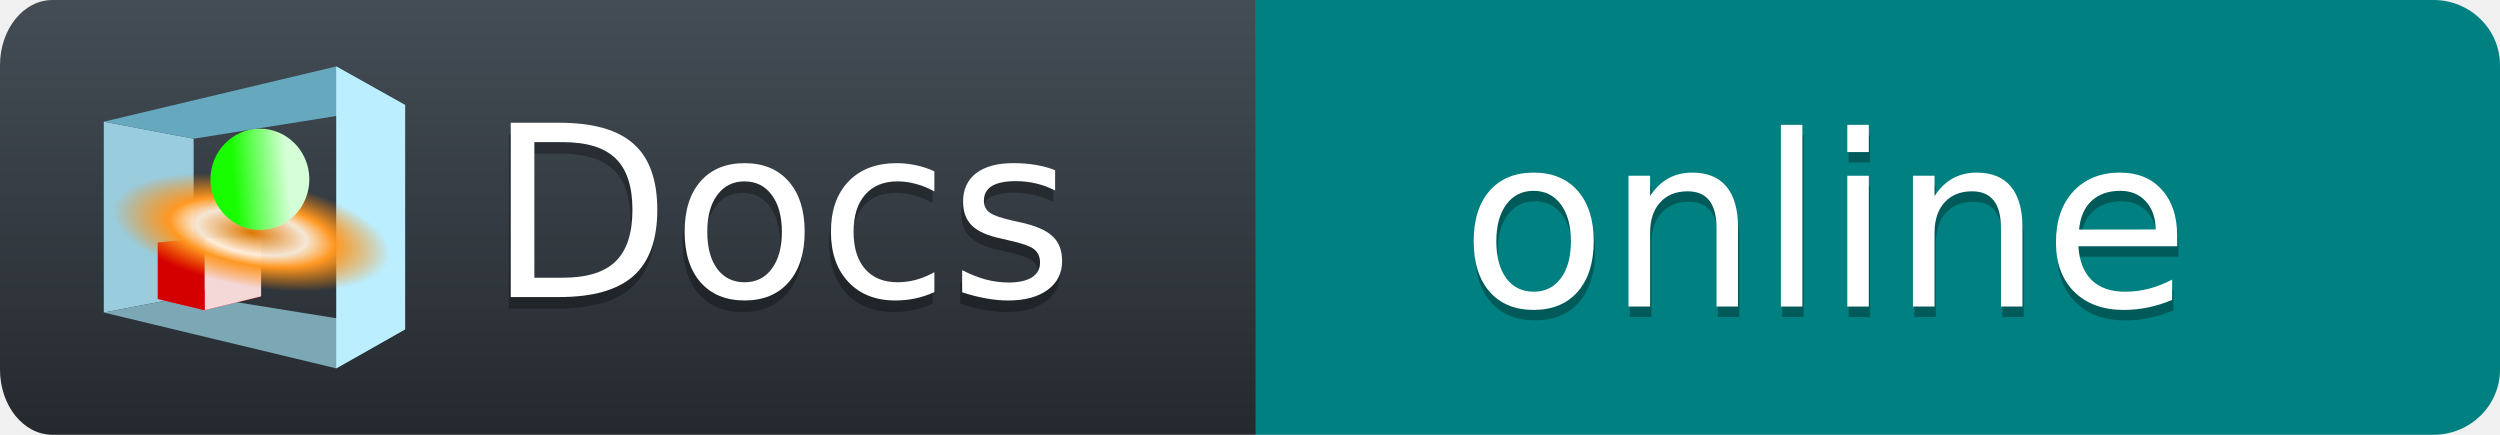
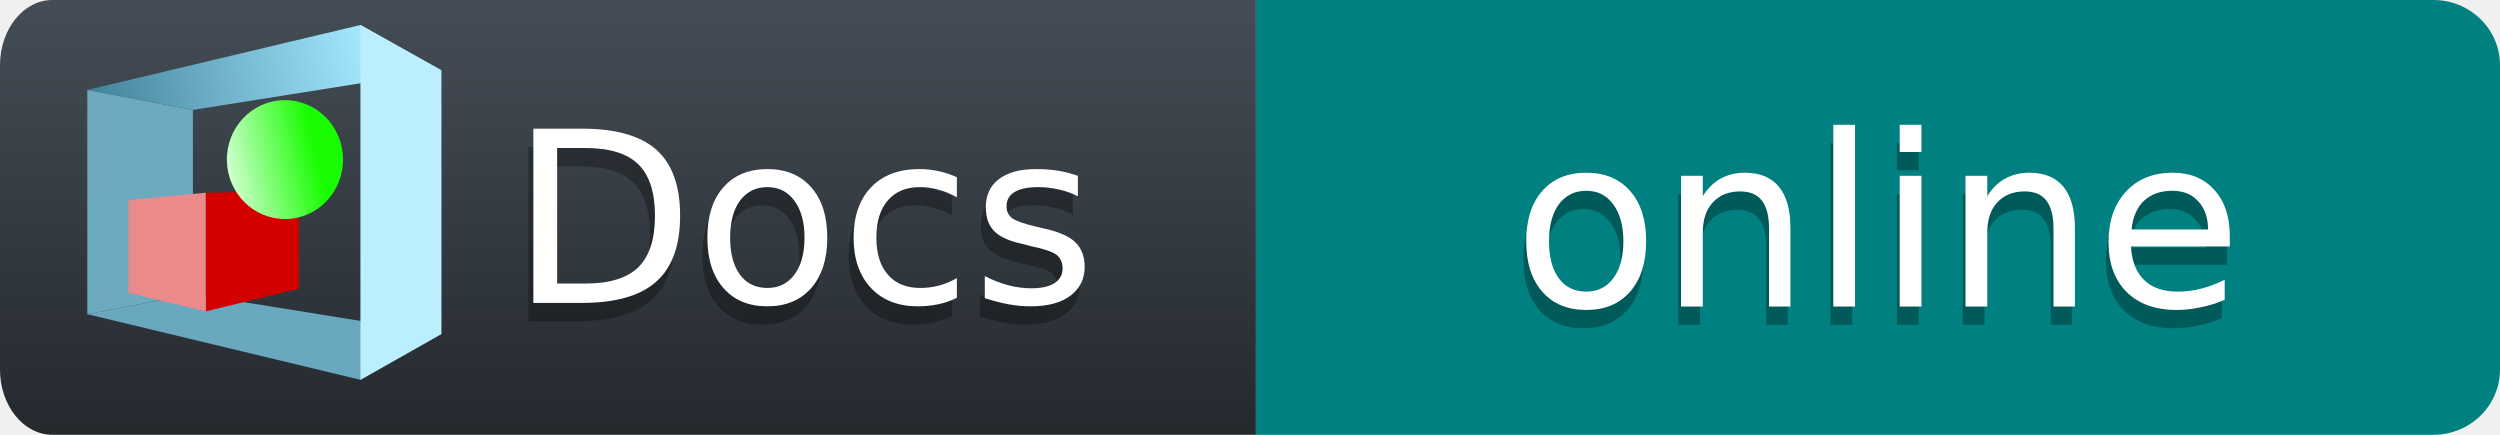
<svg xmlns="http://www.w3.org/2000/svg" xmlns:xlink="http://www.w3.org/1999/xlink" width="115" height="20" version="1.1" id="svg35">
  <defs id="defs7">
+     <linearGradient id="linearGradient19980">
+       <stop style="stop-color:#41829a;stop-opacity:1" offset="0" id="stop19976" />
+       <stop style="stop-color:#a3e8ff;stop-opacity:1" offset="1" id="stop19978" />
+     </linearGradient>
    <linearGradient id="a" x1="18.028" x2="18.028" y2="36.056" gradientTransform="scale(1.435915,0.5547)" gradientUnits="userSpaceOnUse">
      <stop stop-color="#444D56" offset="0" id="stop2" />
      <stop stop-color="#24292E" offset="1" id="stop4" />
-     </linearGradient>
-     <linearGradient id="linearGradient4166">
-       <stop style="stop-color:#bbeeff;stop-opacity:1;" offset="0" id="stop4168" />
-       <stop style="stop-color:#bbeeff;stop-opacity:0;" offset="1" id="stop4170" />
-     </linearGradient>
-     <linearGradient id="linearGradient4074">
-       <stop style="stop-color:#bbeeff;stop-opacity:0.166;" offset="0" id="stop4076" />
-       <stop style="stop-color:#bbeeff;stop-opacity:1;" offset="1" id="stop4078" />
-     </linearGradient>
-     <linearGradient id="linearGradient4046">
-       <stop id="stop4048" offset="0" style="stop-color:#de7700;stop-opacity:1;" />
-       <stop style="stop-color:#ffefdc;stop-opacity:0.952;" offset="0.394" id="stop4050" />
-       <stop id="stop4052" offset="0.592" style="stop-color:#ff9822;stop-opacity:1;" />
-       <stop style="stop-color:#fd8700;stop-opacity:0;" offset="1" id="stop4054" />
-     </linearGradient>
-     <linearGradient id="linearGradient3947">
-       <stop style="stop-color:#eb8a8a;stop-opacity:1;" offset="0" id="stop3949" />
-       <stop style="stop-color:#f4d7d7;stop-opacity:1;" offset="1" id="stop3951" />
-     </linearGradient>
-     <linearGradient id="linearGradient3939">
-       <stop style="stop-color:#d40000;stop-opacity:1;" offset="0" id="stop3941" />
-       <stop style="stop-color:#ff8e8e;stop-opacity:1;" offset="1" id="stop3943" />
-     </linearGradient>
-     <linearGradient id="linearGradient3923">
-       <stop style="stop-color:#ff0909;stop-opacity:1;" offset="0" id="stop3925" />
-       <stop style="stop-color:#ff6f6f;stop-opacity:1;" offset="1" id="stop3927" />
-     </linearGradient>
-     <linearGradient id="linearGradient6032">
-       <stop style="stop-color:#bbeeff;stop-opacity:0.103;" offset="0" id="stop6034" />
-       <stop style="stop-color:#bbeeff;stop-opacity:1;" offset="1" id="stop6036" />
-     </linearGradient>
-     <linearGradient id="linearGradient6024">
-       <stop style="stop-color:#274e5b;stop-opacity:1;" offset="0" id="stop6026" />
-       <stop style="stop-color:#66a8be;stop-opacity:1;" offset="1" id="stop6028" />
-     </linearGradient>
-     <linearGradient id="linearGradient6016">
-       <stop style="stop-color:#2b6c81;stop-opacity:1;" offset="0" id="stop6018" />
-       <stop style="stop-color:#99ccdd;stop-opacity:1;" offset="1" id="stop6020" />
-     </linearGradient>
-     <linearGradient id="linearGradient6008">
-       <stop style="stop-color:#2c464f;stop-opacity:1;" offset="0" id="stop6010" />
-       <stop style="stop-color:#7ca8b6;stop-opacity:1;" offset="1" id="stop6012" />
    </linearGradient>
    <linearGradient id="linearGradient5962">
      <stop style="stop-color:#18fd00;stop-opacity:1;" offset="0" id="stop5964" />
      <stop style="stop-color:#d5ffd6;stop-opacity:1;" offset="1" id="stop5966" />
    </linearGradient>
-     <linearGradient id="linearGradient5934">
-       <stop id="stop5936" offset="0" style="stop-color:#ff9113;stop-opacity:1;" />
-       <stop style="stop-color:#fd8700;stop-opacity:0.076;" offset="1" id="stop5942" />
-     </linearGradient>
-     <linearGradient id="linearGradient5849">
-       <stop style="stop-color:#de7700;stop-opacity:1;" offset="0" id="stop5851" />
-       <stop id="stop5863" offset="0.506" style="stop-color:#ffefdc;stop-opacity:0.952;" />
-       <stop style="stop-color:#ff9822;stop-opacity:1;" offset="0.828" id="stop5865" />
-       <stop id="stop5859" offset="1" style="stop-color:#fd8700;stop-opacity:0;" />
-     </linearGradient>
-     <radialGradient xlink:href="#linearGradient5849-1" id="radialGradient5855-5" cx="-3.693" cy="16.833" fx="-3.693" fy="16.833" r="11.719" gradientTransform="matrix(1.093688,0.1031726,-0.07907109,0.8381982,0.2723779,1.946661)" gradientUnits="userSpaceOnUse" />
-     <linearGradient id="linearGradient5849-1">
-       <stop style="stop-color:#ff9113;stop-opacity:0.917;" offset="0" id="stop5851-7" />
-       <stop id="stop5863-3" offset="0.46" style="stop-color:#ff9822;stop-opacity:0.379;" />
-       <stop style="stop-color:#ff9822;stop-opacity:0.855;" offset="0.829" id="stop5865-2" />
-       <stop id="stop5859-0" offset="1" style="stop-color:#fd8700;stop-opacity:0.303;" />
-     </linearGradient>
-     <linearGradient xlink:href="#linearGradient5962" id="linearGradient5978" x1="-24.545" y1="-7.931" x2="-24.755" y2="-11.085" gradientUnits="userSpaceOnUse" gradientTransform="matrix(0.2562158,18.64797,-18.64797,0.2562158,-53.4776,146.4043)" />
-     <radialGradient xlink:href="#linearGradient6008" id="radialGradient6014" cx="19.017" cy="28.594" fx="19.017" fy="28.594" r="21.665" gradientTransform="matrix(10.88756,0,0,2.741514,-31.30504,-118.0002)" gradientUnits="userSpaceOnUse" />
-     <radialGradient xlink:href="#linearGradient6016" id="radialGradient6022" cx="8.541" cy="25.614" fx="8.541" fy="25.614" r="5.024" gradientTransform="matrix(16.81274,-1.692911,3.236496,32.14248,-159.0678,-948.6168)" gradientUnits="userSpaceOnUse" />
-     <radialGradient xlink:href="#linearGradient6024" id="radialGradient6030" cx="20.631" cy="9.732" fx="20.631" fy="9.732" r="21.665" gradientTransform="matrix(10.88756,0,0,2.542395,-31.30504,-413.6701)" gradientUnits="userSpaceOnUse" />
-     <linearGradient xlink:href="#linearGradient3923" id="linearGradient3929" x1="87.921" y1="-46.58" x2="150.095" y2="-51.212" gradientUnits="userSpaceOnUse" gradientTransform="matrix(0.7615678,0,0,0.7615678,238.4506,340.4953)" />
-     <linearGradient xlink:href="#linearGradient3939" id="linearGradient3945" x1="45.706" y1="-121.202" x2="127.271" y2="-143.31" gradientUnits="userSpaceOnUse" gradientTransform="matrix(0.7615678,0,0,0.7615678,238.4506,340.4953)" />
-     <linearGradient xlink:href="#linearGradient3947" id="linearGradient3953" x1="156.427" y1="29.306" x2="229.299" y2="-30.33" gradientUnits="userSpaceOnUse" gradientTransform="matrix(0.7615678,0,0,0.7615678,238.4506,340.4953)" />
-     <linearGradient xlink:href="#linearGradient3939" id="linearGradient3945-6" x1="66.307" y1="-124.012" x2="127.271" y2="-143.31" gradientUnits="userSpaceOnUse" gradientTransform="matrix(1.165865,0,0,1.165865,-51.52389,38.22421)" />
-     <radialGradient xlink:href="#linearGradient4046" id="radialGradient4072" gradientUnits="userSpaceOnUse" gradientTransform="matrix(1.305403,-4.898147,12.88189,2.52199,-100.1112,-318.4724)" cx="-3.93" cy="16.506" fx="-3.93" fy="16.506" r="11.719" />
-     <radialGradient xlink:href="#linearGradient4074" id="radialGradient4083" cx="449.392" cy="-207.345" fx="449.392" fy="-207.345" r="57.746" gradientTransform="matrix(0.9544267,1.614219,-3.372445,1.993999,-678.7542,-519.3165)" gradientUnits="userSpaceOnUse" />
-     <radialGradient xlink:href="#linearGradient4074" id="radialGradient4096" gradientUnits="userSpaceOnUse" gradientTransform="matrix(0.528234,1.022532,-0.9942889,0.5136437,81.5842,-62.02014)" cx="449.392" cy="-207.345" fx="449.392" fy="-207.345" r="57.746" />
-     <radialGradient xlink:href="#linearGradient4074" id="radialGradient4096-0" gradientUnits="userSpaceOnUse" gradientTransform="matrix(0.8086604,1.565369,-1.522132,0.7863244,-229.5944,-747.7694)" cx="449.392" cy="-207.345" fx="449.392" fy="-207.345" r="57.746" />
-     <radialGradient xlink:href="#linearGradient6008" id="radialGradient4128" gradientUnits="userSpaceOnUse" gradientTransform="matrix(7.092423,-0.5270693,0.1347523,1.813273,207.8433,357.6285)" cx="16.659" cy="24.764" fx="16.659" fy="24.764" r="21.665" />
-     <radialGradient xlink:href="#linearGradient6016" id="radialGradient4130" gradientUnits="userSpaceOnUse" gradientTransform="matrix(16.10457,-4.026084,4.012267,16.0493,32.22634,-39.3511)" cx="9.093" cy="25.736" fx="9.093" fy="25.736" r="5.024" />
-     <radialGradient xlink:href="#linearGradient6024" id="radialGradient4132" gradientUnits="userSpaceOnUse" gradientTransform="matrix(7.111981,0,0,1.660746,211.111,156.2206)" cx="20.152" cy="16.764" fx="20.152" fy="16.764" r="21.665" />
-     <radialGradient xlink:href="#linearGradient4074" id="radialGradient4096-4" gradientUnits="userSpaceOnUse" gradientTransform="matrix(0.8086604,1.565369,-1.522132,0.7863244,-229.5944,-283.7694)" cx="449.392" cy="-207.345" fx="449.392" fy="-207.345" r="57.746" />
+     <linearGradient xlink:href="#linearGradient5962" id="linearGradient3038" x1="13.927" y1="8.016" x2="10.131" y2="8.865" gradientUnits="userSpaceOnUse" gradientTransform="matrix(1.110309,0,0,1.110309,-0.887233,-1.792794)" />
+     <linearGradient xlink:href="#linearGradient19980" id="linearGradient19982" x1="4.417" y1="5.34" x2="15.732" y2="2.65" gradientUnits="userSpaceOnUse" gradientTransform="matrix(1.110309,0,0,1.110309,-0.887233,-1.792794)" />
  </defs>
  <path d="M 0,3 C 0,1.343 1.079,0 2.411,0 H 57.772 V 20 H 2.411 C 1.079,20 0,18.657 0,17 Z" fill="url(#a)" id="path9" style="fill:url(#a);stroke-width:1" />
-   <g id="g10248" transform="translate(0,-0.2654856)">
-     <g aria-label="Docs" id="text13" style="font-size:11px;font-family:'DejaVu Sans', Verdana, Geneva, sans-serif;fill:#010101;fill-opacity:0.3;fill-rule:evenodd">
-       <path d="m 24.495,7.335 v 6.236 h 1.311 q 1.66,0 2.428,-0.752 0.773,-0.752 0.773,-2.374 0,-1.611 -0.773,-2.358 Q 27.465,7.335 25.805,7.335 Z M 23.41,6.444 h 2.229 q 2.331,0 3.421,0.972 1.09,0.967 1.09,3.029 0,2.073 -1.096,3.045 -1.096,0.972 -3.416,0.972 h -2.229 z" id="path10180" />
-       <path d="m 34.168,9.14 q -0.795,0 -1.257,0.623 -0.462,0.618 -0.462,1.697 0,1.08 0.457,1.703 0.462,0.618 1.262,0.618 0.79,0 1.251,-0.623 0.462,-0.623 0.462,-1.697 0,-1.069 -0.462,-1.692 -0.462,-0.628 -1.251,-0.628 z m 0,-0.838 q 1.289,0 2.025,0.838 0.736,0.838 0.736,2.32 0,1.477 -0.736,2.32 -0.736,0.838 -2.025,0.838 -1.294,0 -2.03,-0.838 -0.73,-0.843 -0.73,-2.32 0,-1.482 0.73,-2.32 0.736,-0.838 2.03,-0.838 z" id="path10182" />
-       <path d="m 42.896,8.678 v 0.924 q -0.419,-0.231 -0.843,-0.344 -0.419,-0.118 -0.849,-0.118 -0.961,0 -1.493,0.612 -0.532,0.607 -0.532,1.708 0,1.101 0.532,1.713 0.532,0.607 1.493,0.607 0.43,0 0.849,-0.113 0.424,-0.118 0.843,-0.349 v 0.913 q -0.414,0.193 -0.859,0.29 -0.44,0.097 -0.94,0.097 -1.359,0 -2.159,-0.854 -0.8,-0.854 -0.8,-2.304 0,-1.472 0.806,-2.315 0.811,-0.843 2.218,-0.843 0.457,0 0.892,0.097 0.435,0.091 0.843,0.279 z" id="path10184" />
-       <path d="M 48.45,8.624 V 9.559 Q 48.031,9.344 47.58,9.237 47.129,9.129 46.645,9.129 q -0.736,0 -1.106,0.226 -0.365,0.226 -0.365,0.677 0,0.344 0.263,0.542 0.263,0.193 1.058,0.371 l 0.338,0.075 q 1.053,0.226 1.493,0.639 0.446,0.408 0.446,1.144 0,0.838 -0.666,1.327 -0.661,0.489 -1.821,0.489 -0.483,0 -1.01,-0.097 -0.521,-0.091 -1.101,-0.279 v -1.021 q 0.548,0.285 1.08,0.43 0.532,0.14 1.053,0.14 0.698,0 1.074,-0.236 0.376,-0.242 0.376,-0.677 0,-0.403 -0.274,-0.618 -0.269,-0.215 -1.187,-0.414 l -0.344,-0.081 q -0.918,-0.193 -1.327,-0.591 -0.408,-0.403 -0.408,-1.101 0,-0.849 0.602,-1.311 0.602,-0.462 1.708,-0.462 0.548,0 1.031,0.081 0.483,0.081 0.892,0.242 z" id="path10186" />
-     </g>
-     <g aria-label="Docs" id="text17" style="font-size:11px;font-family:'DejaVu Sans', Verdana, Geneva, sans-serif;fill:#ffffff;fill-rule:evenodd">
-       <path d="m 24.58,6.804 v 6.236 h 1.311 q 1.66,0 2.428,-0.752 0.773,-0.752 0.773,-2.374 0,-1.611 -0.773,-2.358 -0.768,-0.752 -2.428,-0.752 z m -1.085,-0.892 h 2.229 q 2.331,0 3.421,0.972 1.09,0.967 1.09,3.029 0,2.073 -1.096,3.045 -1.096,0.972 -3.416,0.972 h -2.229 z" id="path10122" />
-       <path d="m 34.253,8.609 q -0.795,0 -1.257,0.623 -0.462,0.618 -0.462,1.697 0,1.08 0.457,1.703 0.462,0.618 1.262,0.618 0.79,0 1.251,-0.623 0.462,-0.623 0.462,-1.697 0,-1.069 -0.462,-1.692 -0.462,-0.628 -1.251,-0.628 z m 0,-0.838 q 1.289,0 2.025,0.838 0.736,0.838 0.736,2.32 0,1.477 -0.736,2.32 -0.736,0.838 -2.025,0.838 -1.294,0 -2.03,-0.838 -0.73,-0.843 -0.73,-2.32 0,-1.482 0.73,-2.32 0.736,-0.838 2.03,-0.838 z" id="path10124" />
-       <path d="m 42.981,8.147 v 0.924 q -0.419,-0.231 -0.843,-0.344 -0.419,-0.118 -0.849,-0.118 -0.961,0 -1.493,0.612 -0.532,0.607 -0.532,1.708 0,1.101 0.532,1.713 0.532,0.607 1.493,0.607 0.43,0 0.849,-0.113 0.424,-0.118 0.843,-0.349 v 0.913 q -0.414,0.193 -0.859,0.29 -0.44,0.097 -0.94,0.097 -1.359,0 -2.159,-0.854 -0.8,-0.854 -0.8,-2.304 0,-1.472 0.806,-2.315 0.811,-0.843 2.218,-0.843 0.457,0 0.892,0.097 0.435,0.091 0.843,0.279 z" id="path10126" />
-       <path d="M 48.535,8.093 V 9.028 Q 48.116,8.813 47.665,8.706 47.214,8.598 46.73,8.598 q -0.736,0 -1.106,0.226 -0.365,0.226 -0.365,0.677 0,0.344 0.263,0.542 0.263,0.193 1.058,0.371 l 0.338,0.075 q 1.053,0.226 1.493,0.639 0.446,0.408 0.446,1.144 0,0.838 -0.666,1.327 -0.661,0.489 -1.821,0.489 -0.483,0 -1.01,-0.097 -0.521,-0.091 -1.101,-0.279 v -1.021 q 0.548,0.285 1.08,0.43 0.532,0.14 1.053,0.14 0.698,0 1.074,-0.236 0.376,-0.242 0.376,-0.677 0,-0.403 -0.274,-0.618 -0.269,-0.215 -1.187,-0.414 l -0.344,-0.081 q -0.918,-0.193 -1.327,-0.591 -0.408,-0.403 -0.408,-1.101 0,-0.849 0.602,-1.311 0.602,-0.462 1.708,-0.462 0.548,0 1.031,0.081 0.483,0.081 0.892,0.242 z" id="path10128" />
-     </g>
-   </g>
  <path d="M 57.771,0 H 111.939 C 113.629,0 115,1.343 115,3 v 14 c 0,1.657 -1.37,3 -3.061,3 H 57.771 Z" fill="#008080" id="path21" style="stroke-width:1" />
-   <g id="g10264">
-     <g aria-label="online" id="text25" style="font-size:11px;font-family:'DejaVu Sans', Verdana, Geneva, sans-serif;fill:#010101;fill-opacity:0.3;fill-rule:evenodd">
-       <path d="m 70.611,9.259 q -0.795,0 -1.257,0.623 -0.462,0.618 -0.462,1.697 0,1.08 0.457,1.703 0.462,0.618 1.262,0.618 0.79,0 1.251,-0.623 0.462,-0.623 0.462,-1.697 0,-1.069 -0.462,-1.692 -0.462,-0.628 -1.251,-0.628 z m 0,-0.838 q 1.289,0 2.025,0.838 0.736,0.838 0.736,2.32 0,1.477 -0.736,2.32 -0.736,0.838 -2.025,0.838 -1.294,0 -2.03,-0.838 -0.73,-0.843 -0.73,-2.32 0,-1.482 0.73,-2.32 0.736,-0.838 2.03,-0.838 z" id="path10207" />
-       <path d="m 80.01,10.951 v 3.631 h -0.988 v -3.599 q 0,-0.854 -0.333,-1.278 -0.333,-0.424 -0.999,-0.424 -0.8,0 -1.262,0.51 -0.462,0.51 -0.462,1.391 v 3.4 H 74.972 V 8.567 h 0.994 v 0.935 q 0.354,-0.542 0.833,-0.811 0.483,-0.269 1.112,-0.269 1.037,0 1.568,0.645 0.532,0.639 0.532,1.885 z" id="path10209" />
-       <path d="M 81.981,6.225 H 82.969 V 14.582 H 81.981 Z" id="path10211" />
-       <path d="m 85.037,8.567 h 0.988 v 6.016 h -0.988 z m 0,-2.342 h 0.988 v 1.251 h -0.988 z" id="path10213" />
-       <path d="m 93.094,10.951 v 3.631 h -0.988 v -3.599 q 0,-0.854 -0.333,-1.278 -0.333,-0.424 -0.999,-0.424 -0.8,0 -1.262,0.51 -0.462,0.51 -0.462,1.391 v 3.4 H 88.056 V 8.567 h 0.994 v 0.935 q 0.354,-0.542 0.833,-0.811 0.483,-0.269 1.112,-0.269 1.037,0 1.568,0.645 0.532,0.639 0.532,1.885 z" id="path10215" />
-       <path d="m 100.211,11.327 v 0.483 h -4.544 q 0.064,1.021 0.612,1.558 0.553,0.532 1.536,0.532 0.569,0 1.101,-0.14 0.537,-0.14 1.063,-0.419 v 0.935 q -0.532,0.226 -1.09,0.344 -0.559,0.118 -1.133,0.118 -1.439,0 -2.283,-0.838 -0.838,-0.838 -0.838,-2.267 0,-1.477 0.795,-2.342 0.8,-0.87 2.154,-0.87 1.214,0 1.917,0.784 0.709,0.779 0.709,2.122 z m -0.988,-0.29 q -0.011,-0.811 -0.457,-1.294 -0.44,-0.483 -1.171,-0.483 -0.827,0 -1.327,0.467 -0.494,0.467 -0.569,1.316 z" id="path10217" />
-     </g>
-     <g aria-label="online" id="text29" style="font-size:11px;font-family:'DejaVu Sans', Verdana, Geneva, sans-serif;fill:#ffffff;fill-rule:evenodd">
-       <path d="m 70.55,8.778 q -0.795,0 -1.257,0.623 -0.462,0.618 -0.462,1.697 0,1.08 0.457,1.703 0.462,0.618 1.262,0.618 0.79,0 1.251,-0.623 0.462,-0.623 0.462,-1.697 0,-1.069 -0.462,-1.692 -0.462,-0.628 -1.251,-0.628 z m 0,-0.838 q 1.289,0 2.025,0.838 0.736,0.838 0.736,2.32 0,1.477 -0.736,2.32 -0.736,0.838 -2.025,0.838 -1.294,0 -2.03,-0.838 -0.73,-0.843 -0.73,-2.32 0,-1.482 0.73,-2.32 0.736,-0.838 2.03,-0.838 z" id="path10149" />
-       <path d="m 79.949,10.47 v 3.631 h -0.988 v -3.599 q 0,-0.854 -0.333,-1.278 -0.333,-0.424 -0.999,-0.424 -0.8,0 -1.262,0.51 -0.462,0.51 -0.462,1.391 V 14.101 H 74.911 V 8.085 h 0.994 v 0.935 q 0.354,-0.542 0.833,-0.811 0.483,-0.269 1.112,-0.269 1.037,0 1.568,0.645 0.532,0.639 0.532,1.885 z" id="path10151" />
-       <path d="m 81.921,5.743 h 0.988 V 14.101 h -0.988 z" id="path10153" />
-       <path d="m 84.977,8.085 h 0.988 V 14.101 h -0.988 z m 0,-2.342 h 0.988 V 6.995 h -0.988 z" id="path10155" />
-       <path d="m 93.033,10.47 v 3.631 h -0.988 v -3.599 q 0,-0.854 -0.333,-1.278 -0.333,-0.424 -0.999,-0.424 -0.8,0 -1.262,0.51 Q 88.989,9.82 88.989,10.701 V 14.101 H 87.995 V 8.085 h 0.994 v 0.935 q 0.354,-0.542 0.833,-0.811 0.483,-0.269 1.112,-0.269 1.037,0 1.568,0.645 0.532,0.639 0.532,1.885 z" id="path10157" />
-       <path d="m 100.15,10.846 v 0.483 h -4.544 q 0.064,1.021 0.612,1.558 0.553,0.532 1.536,0.532 0.569,0 1.101,-0.14 0.537,-0.14 1.063,-0.419 v 0.935 q -0.532,0.226 -1.09,0.344 -0.559,0.118 -1.133,0.118 -1.439,0 -2.283,-0.838 -0.838,-0.838 -0.838,-2.267 0,-1.477 0.795,-2.342 0.8,-0.87 2.154,-0.87 1.214,0 1.917,0.784 0.709,0.779 0.709,2.122 z M 99.162,10.556 Q 99.151,9.745 98.705,9.261 98.265,8.778 97.534,8.778 q -0.827,0 -1.327,0.467 -0.494,0.467 -0.569,1.316 z" id="path10159" />
-     </g>
-   </g>
-   <g id="g12585" transform="matrix(0.04203907,0,0,0.04203907,7.059006,21.5214)" style="stroke-width:23.787">
-     <path d="m 43.973,-188.818 v -171.348 l 231.452,-36.851 v 245.449 z" style="opacity:0;fill:#e9e9ff;fill-opacity:1;fill-rule:evenodd;stroke:none;stroke-width:9.515;stroke-miterlimit:34.8;stroke-dasharray:none;stroke-opacity:1" id="path12469" />
-     <path d="M 43.973,-360.166 -54.338,-378.805 v 208.827 l 98.311,-18.841 z" style="fill:url(#radialGradient4130);fill-opacity:1;fill-rule:evenodd;stroke:none;stroke-width:9.515;stroke-miterlimit:34.8;stroke-dasharray:none;stroke-opacity:1" id="path12471" />
-     <path d="m 43.973,-188.818 -98.311,18.841 254.321,61.109 75.442,-42.7 z" style="fill:url(#radialGradient4128);fill-opacity:1;fill-rule:evenodd;stroke:none;stroke-width:9.515;stroke-miterlimit:34.8;stroke-dasharray:none;stroke-opacity:1" id="path12473" />
-     <path d="m 43.973,-360.166 -98.311,-18.639 254.321,-60.454 75.442,42.242 z" style="fill:url(#radialGradient4132);fill-opacity:1;fill-rule:evenodd;stroke:none;stroke-width:9.515;stroke-miterlimit:34.8;stroke-dasharray:none;stroke-opacity:1" id="path12475" />
-     <path d="m 275.425,-397.017 -75.442,-42.242 v 330.39 l 75.442,-42.7 z" style="fill:url(#radialGradient4096);fill-opacity:1;fill-rule:evenodd;stroke:none;stroke-width:9.515;stroke-miterlimit:34.8;stroke-dasharray:none;stroke-opacity:1" id="path12477" />
-     <path d="M -54.338,-169.978 V -378.805 l 254.321,-60.454 v 330.39 z" style="fill:#ff0000;fill-opacity:0;fill-rule:evenodd;stroke:none;stroke-width:9.515;stroke-miterlimit:34.8;stroke-dasharray:none;stroke-opacity:1" id="path12479" />
-     <path d="m 62.333,-195.355 v -52.899 l 55.459,-4.358 v 64.952 z" style="opacity:0;fill:#aadddd;fill-opacity:1;stroke:none;stroke-width:23.787" id="path12483" />
-     <path d="m 62.333,-248.254 -57.683,1.711 v 61.712 l 57.683,-10.525 z" style="fill:#99ccdd;fill-opacity:1;stroke:none;stroke-width:23.787" id="path12485" />
-     <path d="m 62.333,-195.355 -57.683,10.525 51.314,12.24 61.828,-15.069 z" style="fill:url(#linearGradient3929);fill-opacity:1;stroke:none;stroke-width:23.787" id="path12487" />
-     <path d="m 62.333,-248.254 -57.683,1.711 51.314,-4.812 61.828,-1.257 z" style="fill:#336677;fill-opacity:1;stroke:none;stroke-width:23.787" id="path12489" />
-     <path d="m 117.792,-252.611 -61.828,1.257 v 78.764 l 61.828,-15.069 z" style="fill:url(#linearGradient3953);fill-opacity:1;stroke:none;stroke-width:23.787" id="path12491" />
-     <path d="m 4.65,-184.83 v -61.712 l 51.314,-4.812 v 78.764 z" style="fill:url(#linearGradient3945);fill-opacity:1;stroke:none;stroke-width:23.787" id="path12493" />
-     <path id="path4037" style="display:inline;fill:url(#radialGradient4072);stroke-width:313.326" d="M 280.943,-270.52 A 167.4,144.112 0 0 1 113.543,-126.408 167.4,144.112 0 0 1 -53.856,-270.52 167.4,144.112 0 0 1 113.543,-414.632 167.4,144.112 0 0 1 280.943,-270.52 Z" />
-     <path id="path5960" style="fill:url(#linearGradient5978);stroke-width:443.628" d="m 117.235,-260.357 a 55.377,54.089 89.213 0 1 -54.844,-54.628 55.377,54.089 89.213 0 1 53.323,-56.114 55.377,54.089 89.213 0 1 54.844,54.628 55.377,54.089 89.213 0 1 -53.323,56.114 z" />
-   </g>
-   <path transform="translate(0,464)" id="path5459-4" style="display:inline;fill:url(#radialGradient4096-0);fill-opacity:1;stroke:none;stroke-width:0.4;stroke-miterlimit:34.8;stroke-opacity:1;stroke-dasharray:none;fill-rule:evenodd" d="m 391.672,-460.239 0,505.787 115.492,-65.368 0,-375.751 z" />
-   <path id="path5459-2" style="display:inline;fill:url(#radialGradient4096-4);fill-opacity:1;stroke:none;stroke-width:0.4;stroke-miterlimit:34.8;stroke-opacity:1;stroke-dasharray:none;fill-rule:evenodd" d="m 391.672,3.761 0,505.787 115.492,-65.368 0,-375.751 z" />
+   <text fill="#010101" fill-opacity="0.3" id="text925" style="font-size:11px;font-family:'DejaVu Sans', Verdana, Geneva, sans-serif;fill-rule:evenodd" x="1.028" y="-0.223">
+     <tspan x="23.226" y="14.777" id="tspan923">Docs</tspan>
+   </text>
+   <text fill="#ffffff" id="text929" style="font-size:11px;font-family:'DejaVu Sans', Verdana, Geneva, sans-serif;fill-rule:evenodd" x="1.257" y="-0.068">
+     <tspan x="23.456" y="13.932" id="tspan927">Docs</tspan>
+   </text>
+   <text fill="#010101" fill-opacity="0.3" id="text5787" style="font-size:11px;font-family:'DejaVu Sans', Verdana, Geneva, sans-serif;fill-rule:evenodd" x="47.272" y="-0.054">
+     <tspan x="69.47" y="14.946" id="tspan5785">online</tspan>
+   </text>
+   <text fill="#ffffff" id="text4085" style="font-size:11px;font-family:'DejaVu Sans', Verdana, Geneva, sans-serif;fill-rule:evenodd" x="47.4" y="0.101">
+     <tspan x="69.598" y="14.101" id="tspan4083">online</tspan>
+   </text>
+   <path d="M 8.873,13.521 V 5.057 L 20.307,3.237 V 15.361 Z" style="opacity:0;fill:#e9e9ff;fill-opacity:1;fill-rule:evenodd;stroke:none;stroke-width:0.4;stroke-miterlimit:34.8;stroke-dasharray:none;stroke-opacity:1" id="path12469-2" />
+   <path d="M 8.873,5.057 4.017,4.136 V 14.452 l 4.856,-0.931 z" style="fill:#6daac0;fill-opacity:1;fill-rule:evenodd;stroke:none;stroke-width:0.4;stroke-miterlimit:34.8;stroke-dasharray:none;stroke-opacity:1" id="path12471-0" />
+   <path d="M 8.873,13.521 4.017,14.452 l 12.563,3.019 3.727,-2.109 z" style="fill:#6aa8c0;fill-opacity:1;fill-rule:evenodd;stroke:none;stroke-width:0.4;stroke-miterlimit:34.8;stroke-dasharray:none;stroke-opacity:1" id="path12473-2" />
+   <path d="M 8.873,5.057 4.017,4.136 16.58,1.15 20.307,3.237 Z" style="fill:url(#linearGradient19982);fill-opacity:1;fill-rule:evenodd;stroke:none;stroke-width:0.4;stroke-miterlimit:4;stroke-dasharray:none;stroke-opacity:1" id="path12475-3" />
+   <path d="M 20.307,3.237 16.58,1.15 v 16.321 l 3.727,-2.109 z" style="fill:#bbeeff;fill-opacity:1;fill-rule:evenodd;stroke:none;stroke-width:0.4;stroke-miterlimit:34.8;stroke-dasharray:none;stroke-opacity:1" id="path12477-7" />
+   <path d="M 4.017,14.452 V 4.136 L 16.58,1.15 v 16.321 z" style="fill:#ff0000;fill-opacity:0;fill-rule:evenodd;stroke:none;stroke-width:0.4;stroke-miterlimit:34.8;stroke-dasharray:none;stroke-opacity:1" id="path12479-5" />
+   <path d="M 9.78,13.198 V 10.585 l 2.74,-0.215 v 3.208 z" style="opacity:0;fill:#aadddd;fill-opacity:1;stroke:none;stroke-width:1" id="path12483-9" />
+   <path d="M 9.78,13.198 6.931,13.718 9.466,14.323 12.52,13.578 Z" style="fill:url(#linearGradient3929);fill-opacity:1;stroke:none;stroke-width:1" id="path12487-2" />
+   <path d="m 13.749,8.779 -4.283,0.087 v 5.456 l 4.283,-1.044 z" style="fill:#d40000;fill-opacity:1;stroke:none;stroke-width:1" id="path12491-9" />
+   <path d="M 5.911,13.475 V 9.2 L 9.466,8.866 v 5.456 z" style="fill:#eb8a8a;fill-opacity:1;stroke:none;stroke-width:1" id="path12493-7" />
+   <path id="path5960-3" style="fill:url(#linearGradient3038);fill-opacity:1;stroke-width:18.65" d="M 13.146,10.076 A 2.735,2.672 89.213 0 1 10.436,7.378 2.735,2.672 89.213 0 1 13.07,4.606 2.735,2.672 89.213 0 1 15.78,7.304 2.735,2.672 89.213 0 1 13.146,10.076 Z" />
</svg>
